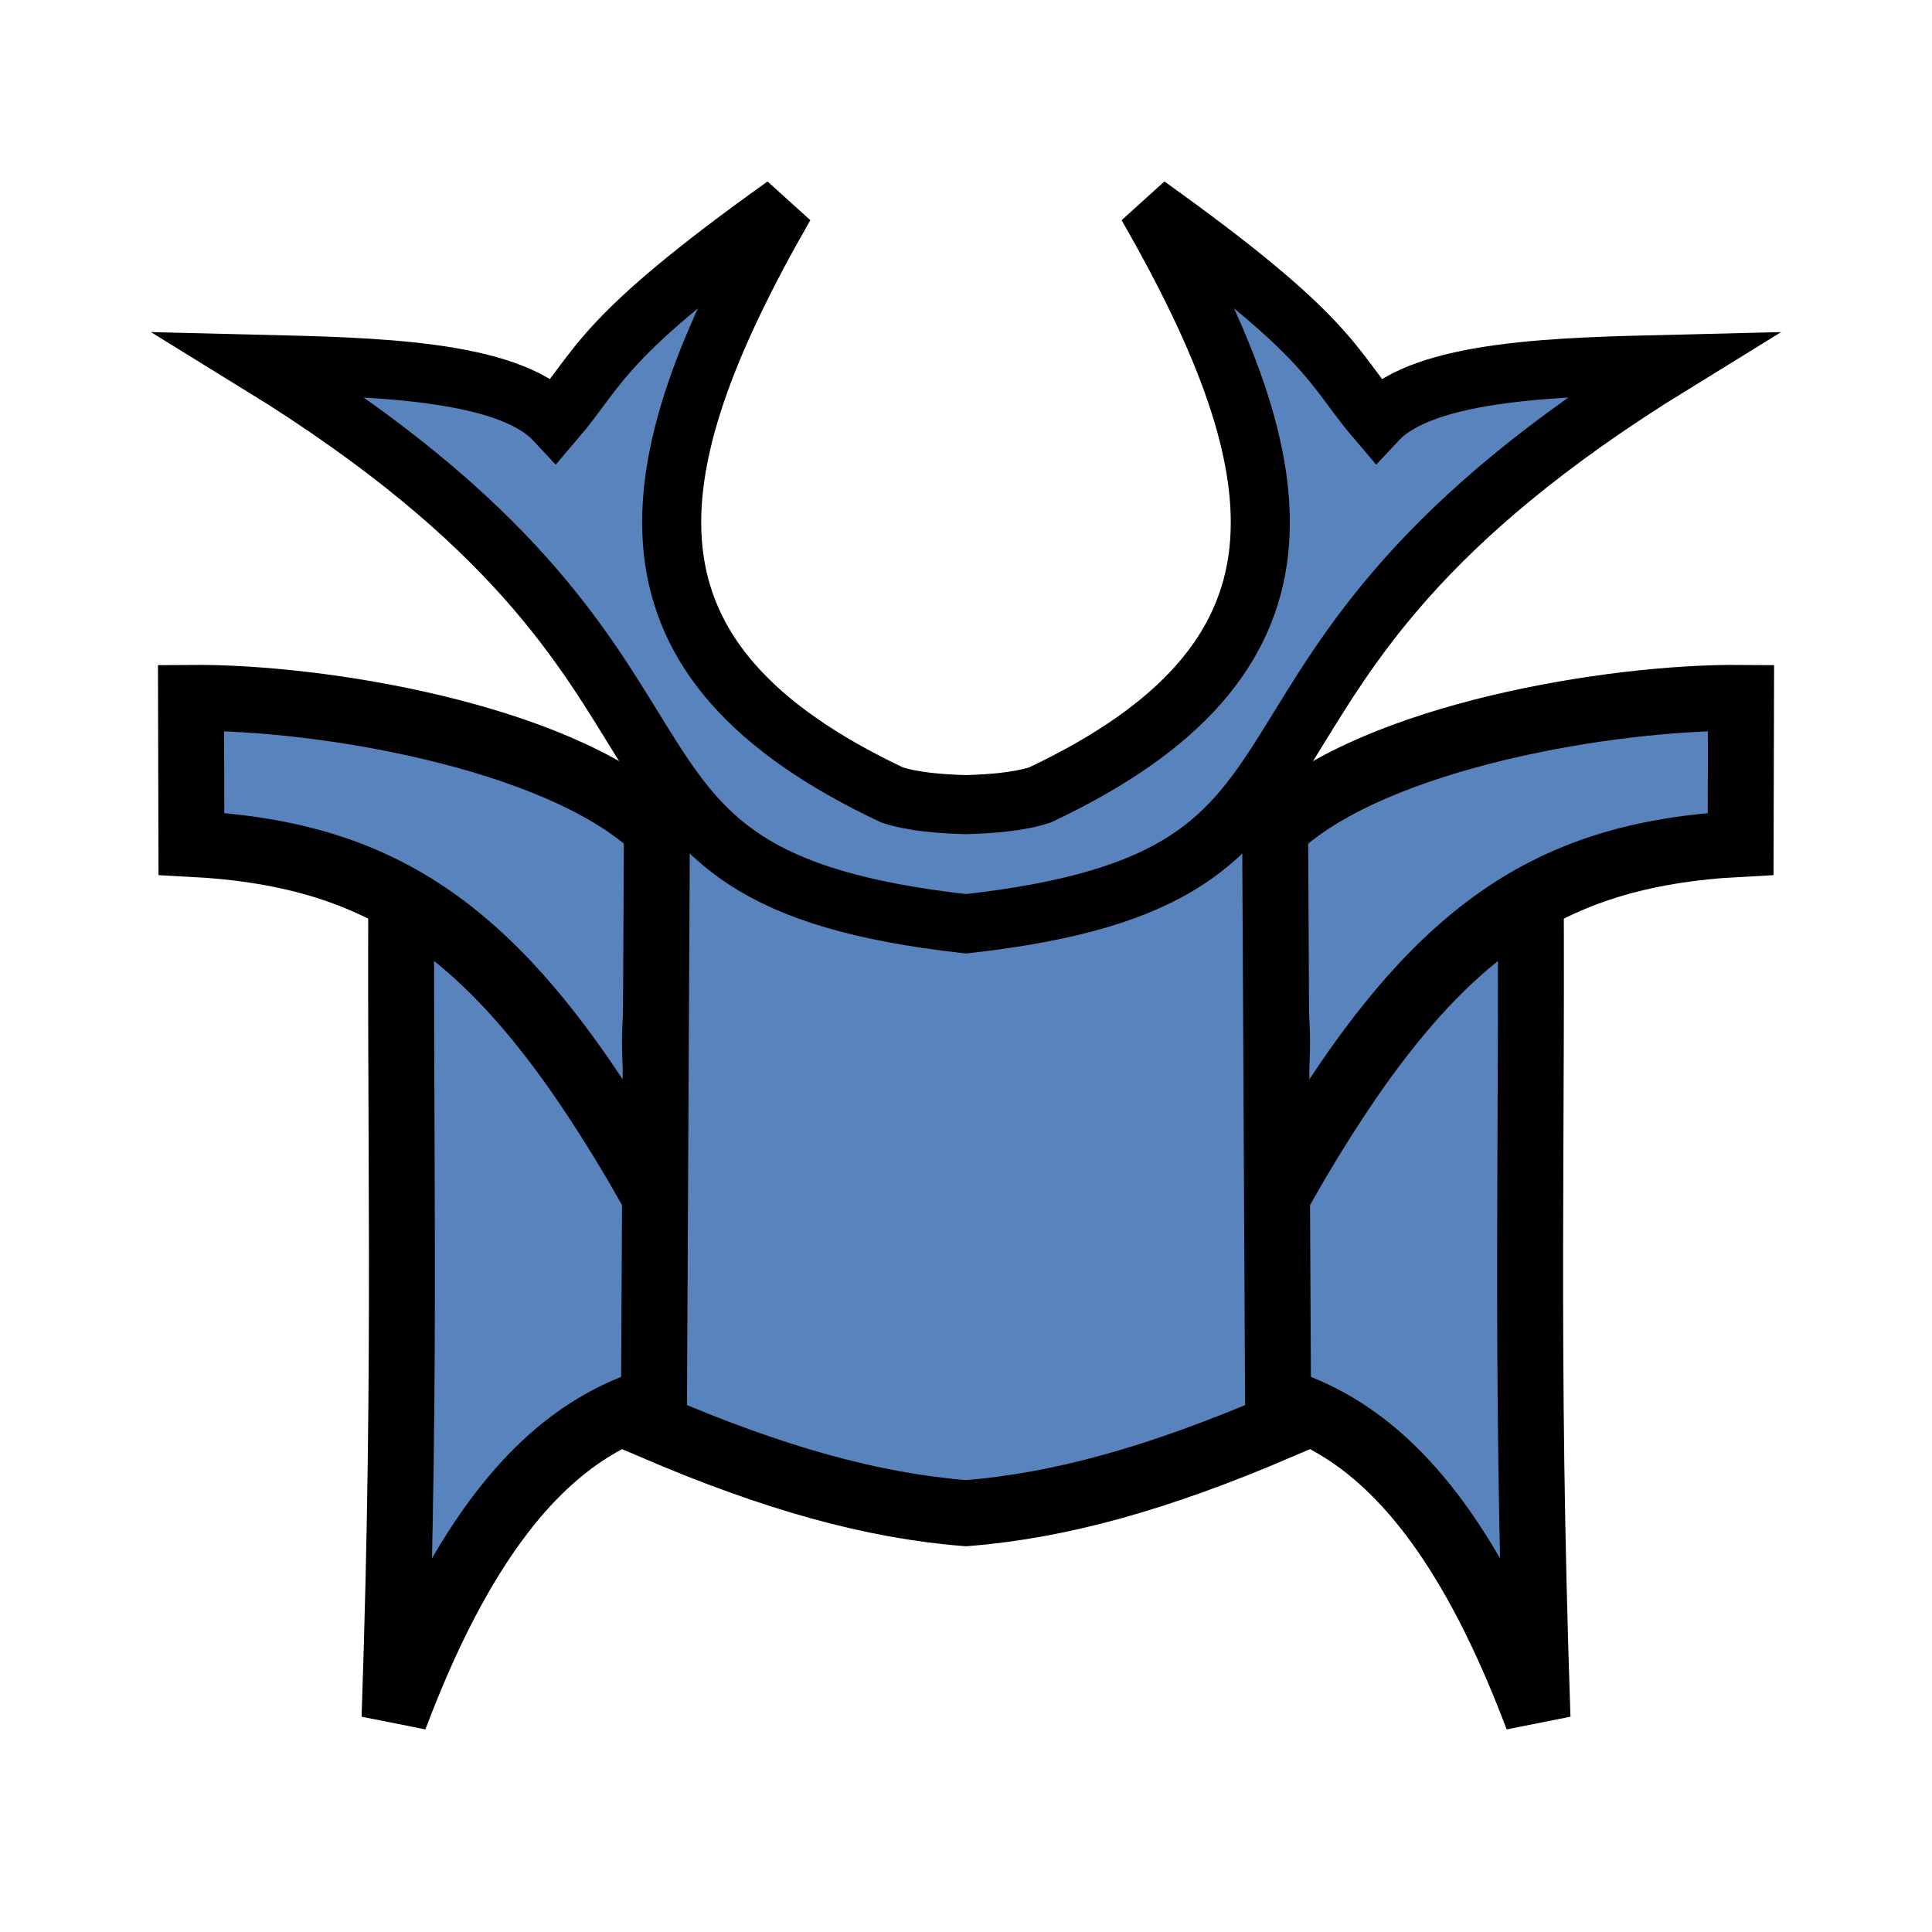
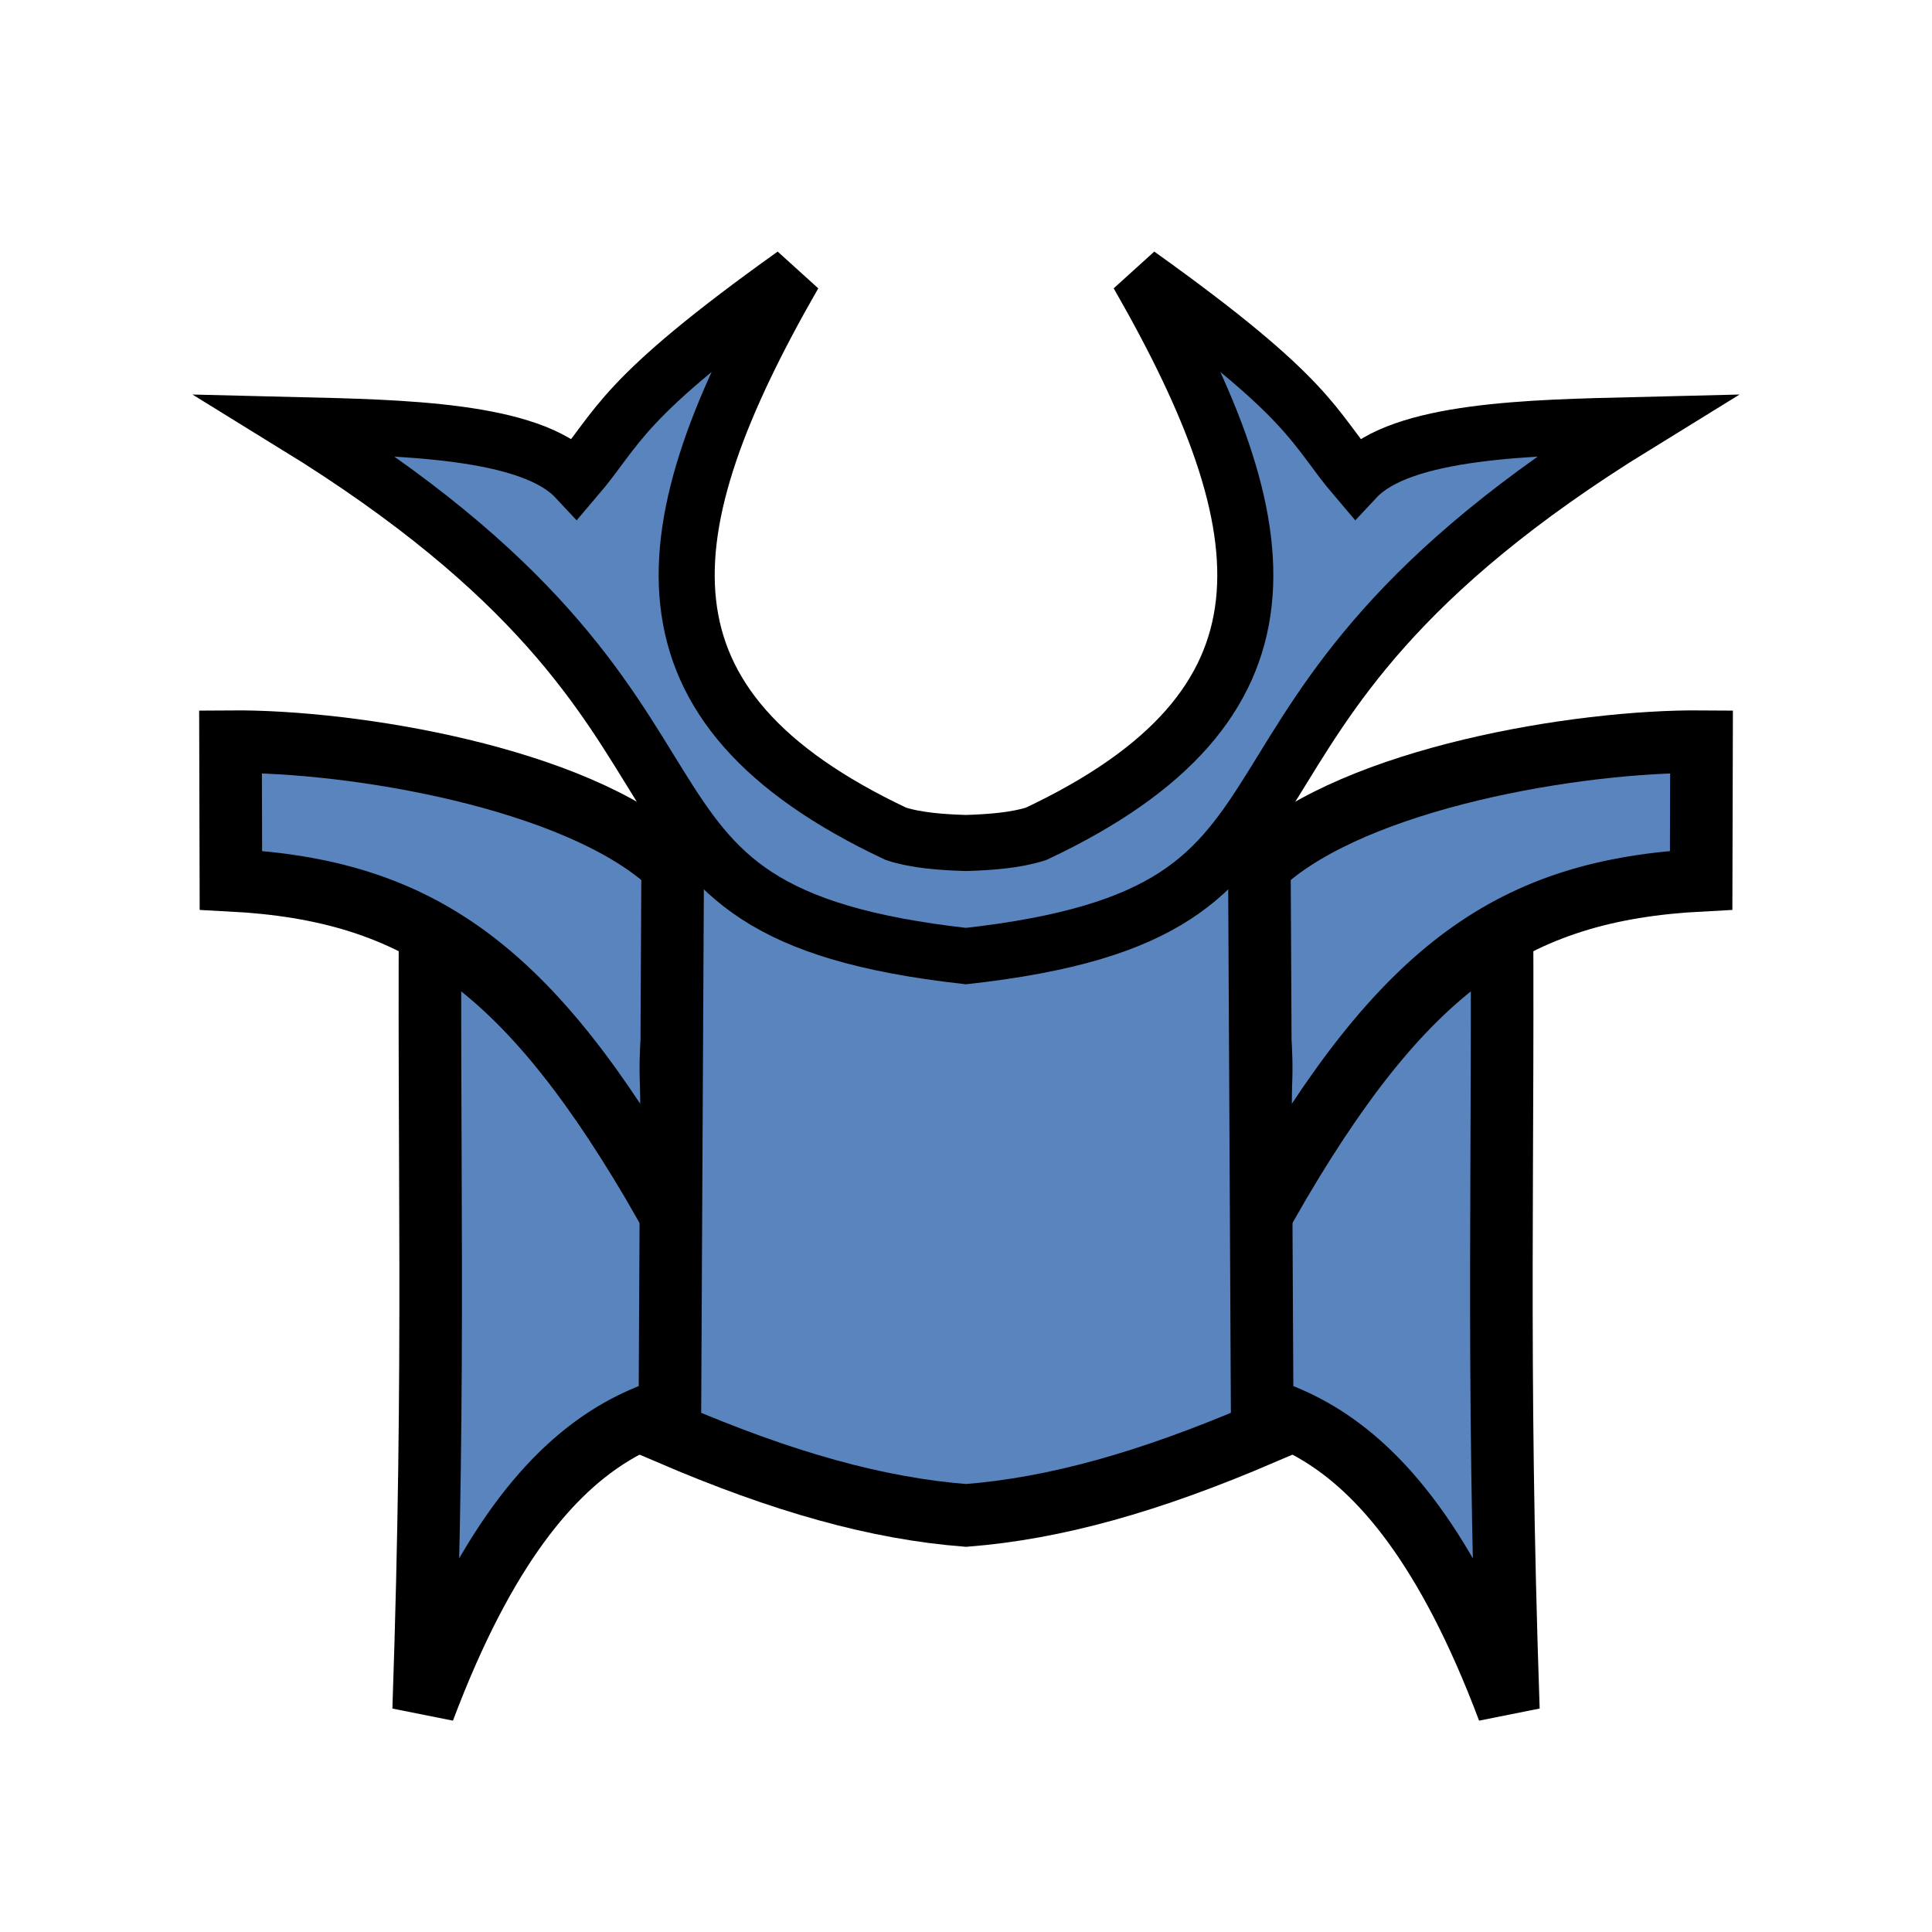
<svg xmlns="http://www.w3.org/2000/svg" width="100mm" height="100mm" viewBox="0 0 100 100" version="1.1" id="svg1" xml:space="preserve">
  <defs id="defs1">
    <linearGradient id="a" gradientUnits="userSpaceOnUse" x1="23.898" x2="85.692" y1="24.666" y2="24.666" gradientTransform="matrix(3.5434,0,0,3.5434,-9.16091,-10.18122)">
      <stop offset="0" stop-color="#fae4ed" id="stop1" style="stop-color:#5984bd;stop-opacity:1;" />
      <stop offset="1" stop-color="#1f1a17" stop-opacity=".992" id="stop2" />
    </linearGradient>
  </defs>
-   <g id="g5-3-1-8" transform="matrix(2.851643,0,0,2.851643,-149.5624,-770.6855)" style="fill:#5883bc;fill-opacity:1;stroke-width:1.197;stroke-dasharray:none">
-     <path d="m 59.74,285.135 c -0.052,5.826 0.103,9.467 -0.131,16.305 2.353,-6.254 5.103,-5.788 6.741,-6.164 m 13.874,-10.141 c 0.052,5.826 -0.103,9.467 0.131,16.305 -2.353,-6.254 -5.103,-5.788 -6.741,-6.164" stroke-width="1.069" id="path4-08-2-0-8-7-0" style="fill:#5883bc;fill-opacity:1;stroke:#000000;stroke-width:1.197;stroke-dasharray:none" />
-     <path d="m 64.302,285.24 c -1.793,-1.622 -6.022,-2.332 -8.387,-2.313 l 0.007,2.65 c 3.599,0.188 5.706,1.656 8.299,6.19 0.478,-1.909 -0.272,-2.055 0.447,-4.808 m 10.994,-1.719 c 1.793,-1.622 6.022,-2.332 8.387,-2.313 l -0.007,2.65 c -3.599,0.188 -5.706,1.656 -8.299,6.19 -0.478,-1.909 0.272,-2.055 -0.447,-4.808" stroke-width="1.069" id="path3-11-6-36-56-5-2" style="fill:#5883bc;fill-opacity:1;stroke:#000000;stroke-width:1.197;stroke-dasharray:none" />
-     <path d="m 65.016,284.213 c -0.397,-0.013 -0.644,0.204 -0.645,0.789 v 0.371 l -0.055,10.787 c 2.165,0.929 3.96,1.432 5.666,1.566 1.706,-0.135 3.501,-0.637 5.666,-1.566 l -0.055,-10.787 v -0.371 c -6.31e-4,-2.342 -3.959,1.217 -5.611,1.775 -1.239,-0.419 -3.776,-2.525 -4.967,-2.564 z" stroke-width="1.03" id="path5-5-8-62-1-9-1" style="fill:#5883bc;fill-opacity:1;stroke:#000000;stroke-width:1.197;stroke-dasharray:none" />
-     <path d="m 66.691,273.99 c -3.375,2.41 -3.331,2.914 -4.174,3.9 -0.869,-0.93 -3.349,-0.969 -5.359,-1.018 9.298,5.725 5.007,9.281 12.824,10.156 7.818,-0.875 3.527,-4.431 12.824,-10.156 -2.011,0.049 -4.492,0.088 -5.361,1.018 -0.842,-0.987 -0.799,-1.49 -4.174,-3.9 2.821,4.915 3.226,8.26 -1.947,10.699 -0.386,0.125 -0.882,0.162 -1.342,0.176 -0.46,-0.013 -0.956,-0.05 -1.342,-0.176 -5.173,-2.439 -4.77,-5.785 -1.949,-10.699 z" fill="#ffe680" stroke-width="8.056" id="path2-0-4-6-5-2-1" style="fill:#5883bc;fill-opacity:1;stroke:#000000;stroke-width:1.072;stroke-dasharray:none" />
+   <g id="g5-3-1-8" transform="matrix(2.706287,0,0,2.706287,-139.39,-727.2933)" style="fill:#5984bd;fill-opacity:1;stroke-width:1.197;stroke-dasharray:none">
+     <path d="m 59.74,285.135 c -0.052,5.826 0.103,9.467 -0.131,16.305 2.353,-6.254 5.103,-5.788 6.741,-6.164 m 13.874,-10.141 c 0.052,5.826 -0.103,9.467 0.131,16.305 -2.353,-6.254 -5.103,-5.788 -6.741,-6.164" stroke-width="1.069" id="path4-08-2-0-8-7-0" style="fill:#5984bd;fill-opacity:1;stroke:#000000;stroke-width:1.197;stroke-dasharray:none" />
+     <path d="m 64.302,285.24 c -1.793,-1.622 -6.022,-2.332 -8.387,-2.313 l 0.007,2.65 c 3.599,0.188 5.706,1.656 8.299,6.19 0.478,-1.909 -0.272,-2.055 0.447,-4.808 m 10.994,-1.719 c 1.793,-1.622 6.022,-2.332 8.387,-2.313 l -0.007,2.65 c -3.599,0.188 -5.706,1.656 -8.299,6.19 -0.478,-1.909 0.272,-2.055 -0.447,-4.808" stroke-width="1.069" id="path3-11-6-36-56-5-2" style="fill:#5984bd;fill-opacity:1;stroke:#000000;stroke-width:1.197;stroke-dasharray:none" />
+     <path d="m 65.016,284.213 c -0.397,-0.013 -0.644,0.204 -0.645,0.789 v 0.371 l -0.055,10.787 c 2.165,0.929 3.96,1.432 5.666,1.566 1.706,-0.135 3.501,-0.637 5.666,-1.566 l -0.055,-10.787 v -0.371 c -6.31e-4,-2.342 -3.959,1.217 -5.611,1.775 -1.239,-0.419 -3.776,-2.525 -4.967,-2.564 z" stroke-width="1.03" id="path5-5-8-62-1-9-1" style="fill:#5984bd;fill-opacity:1;stroke:#000000;stroke-width:1.197;stroke-dasharray:none" />
+     <path d="m 66.691,273.99 c -3.375,2.41 -3.331,2.914 -4.174,3.9 -0.869,-0.93 -3.349,-0.969 -5.359,-1.018 9.298,5.725 5.007,9.281 12.824,10.156 7.818,-0.875 3.527,-4.431 12.824,-10.156 -2.011,0.049 -4.492,0.088 -5.361,1.018 -0.842,-0.987 -0.799,-1.49 -4.174,-3.9 2.821,4.915 3.226,8.26 -1.947,10.699 -0.386,0.125 -0.882,0.162 -1.342,0.176 -0.46,-0.013 -0.956,-0.05 -1.342,-0.176 -5.173,-2.439 -4.77,-5.785 -1.949,-10.699 z" fill="#ffe680" stroke-width="8.056" id="path2-0-4-6-5-2-1" style="fill:#5984bd;fill-opacity:1;stroke:#000000;stroke-width:1.072;stroke-dasharray:none" />
  </g>
</svg>
